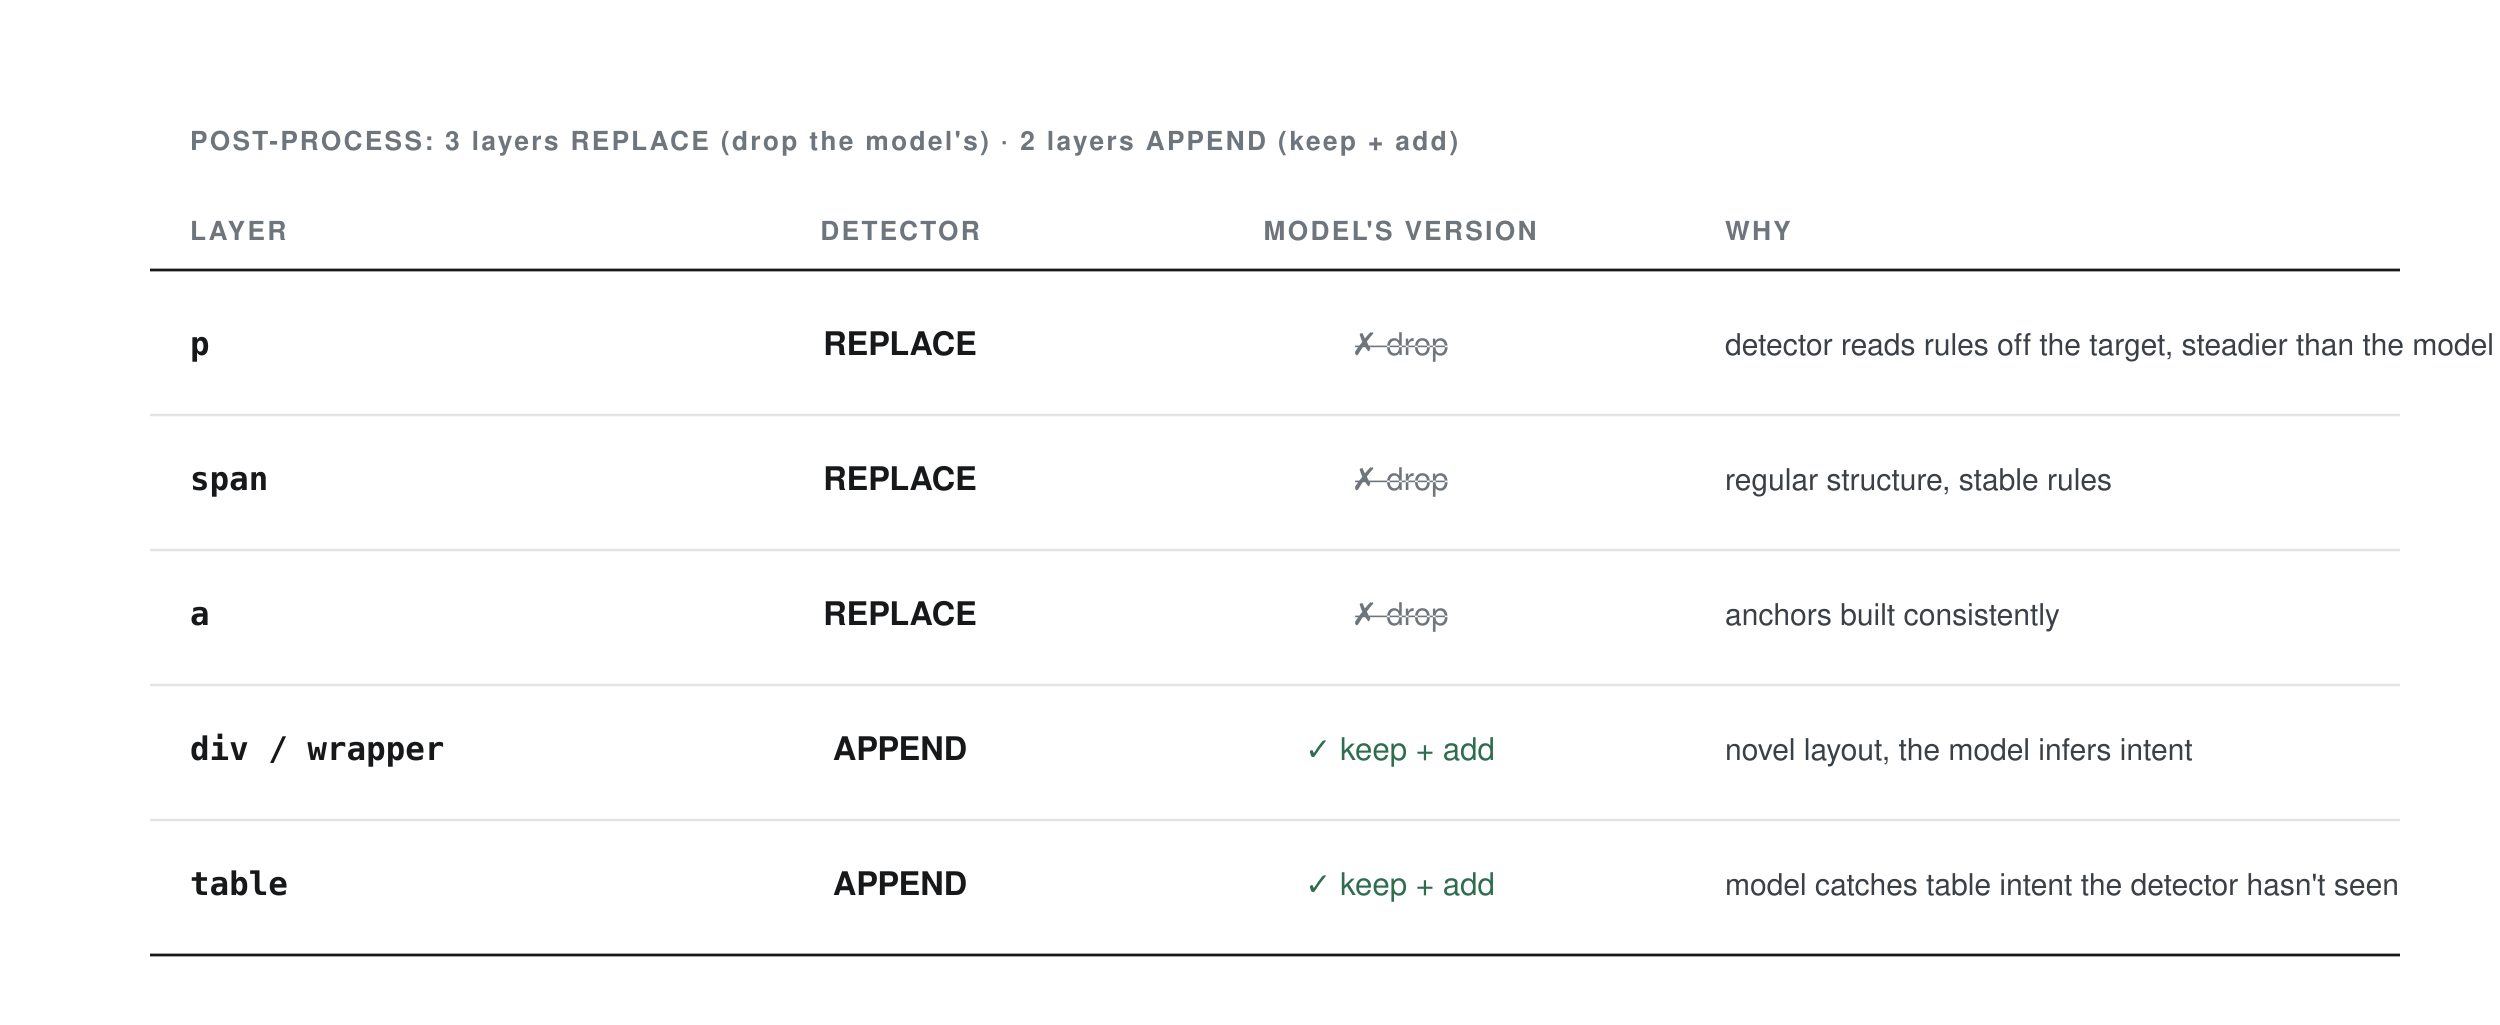
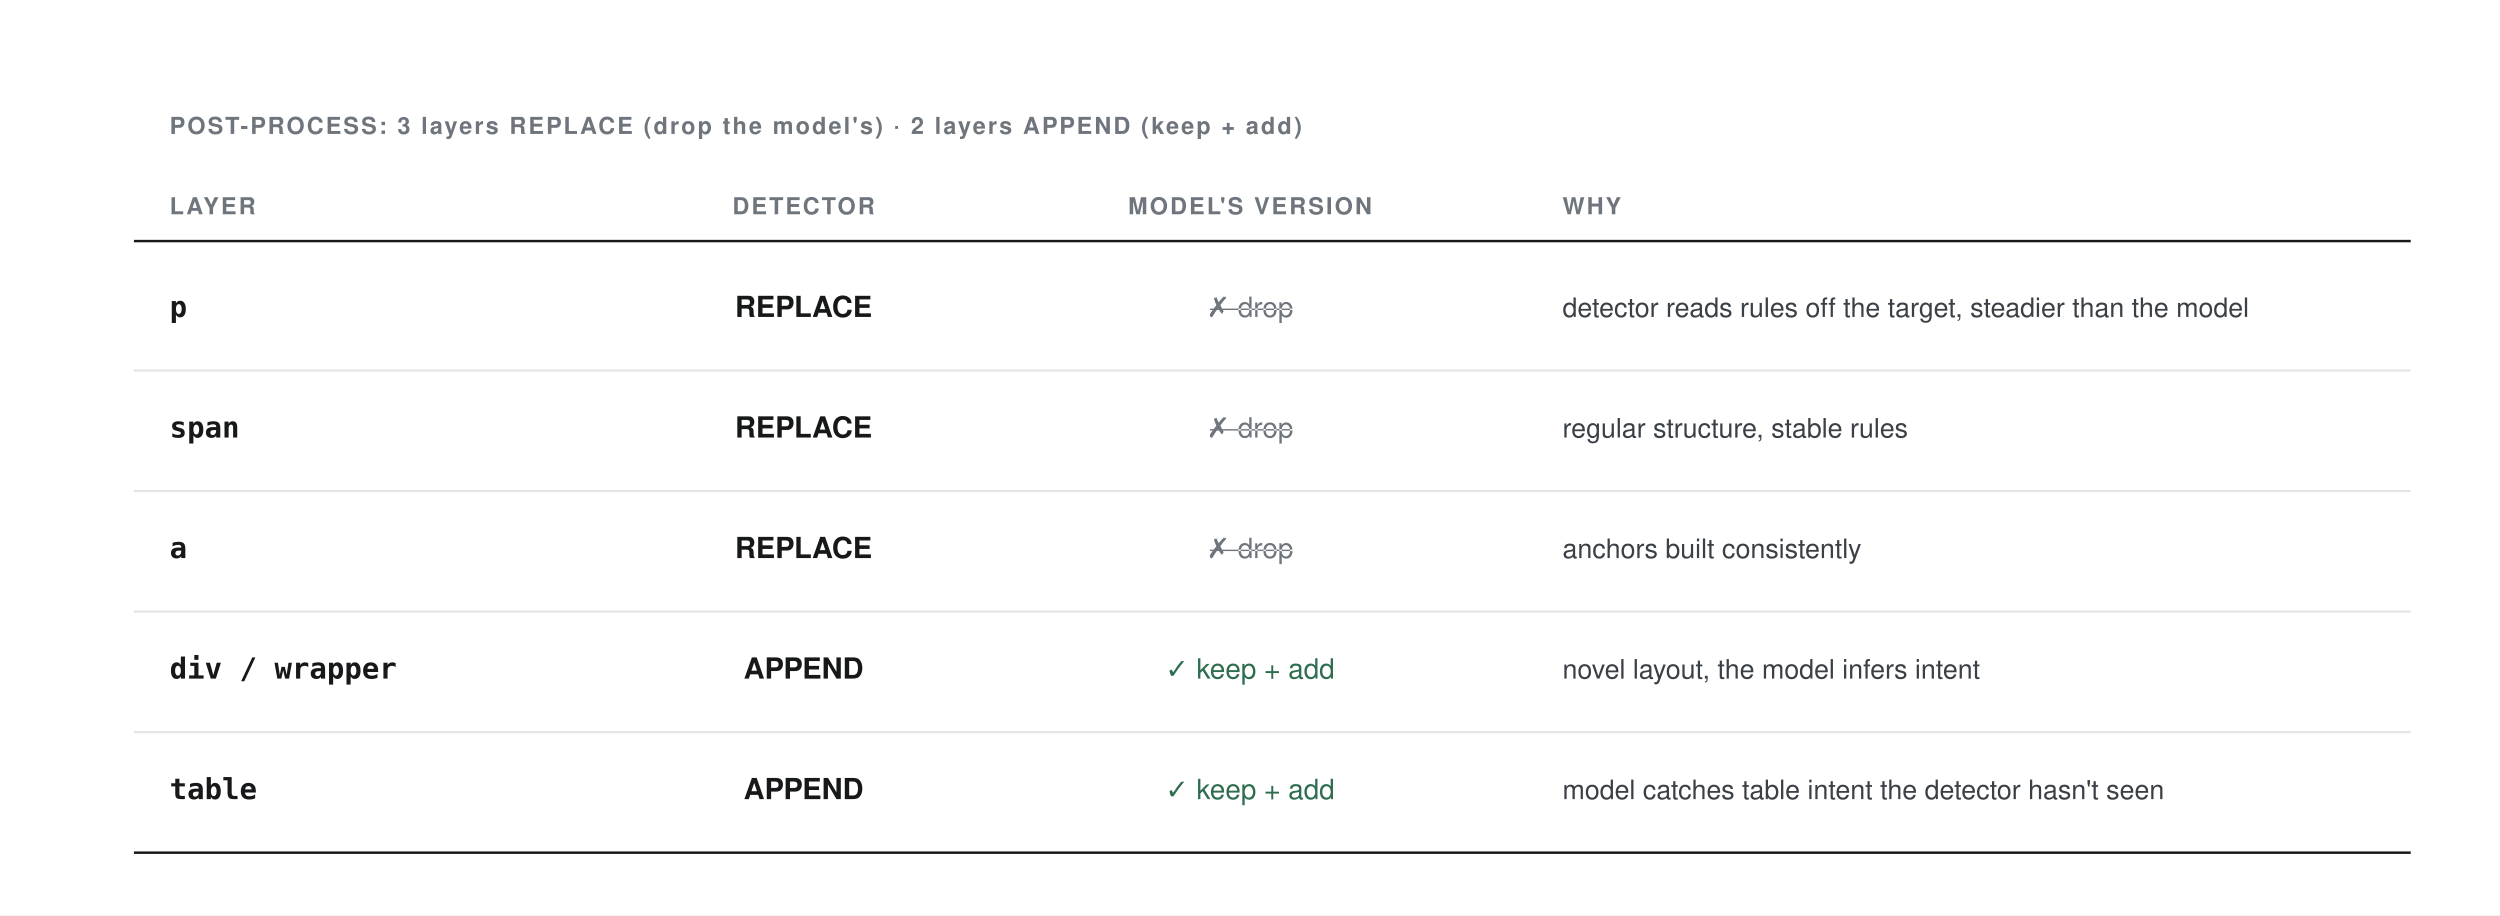
- <svg xmlns="http://www.w3.org/2000/svg" viewBox="0 0 1000 410" width="1000" height="410" role="img" aria-label="REPLACE/APPEND matrix across five layers">
+ <svg xmlns="http://www.w3.org/2000/svg" viewBox="0 0 1120 410" width="1120" height="410" role="img" aria-label="REPLACE/APPEND matrix across five layers">
  <style>
      text{font-family:'Helvetica Neue',Helvetica,Arial,sans-serif}
      .rule{stroke:#E2E5E7;stroke-width:1} .hrule{stroke:#16181A;stroke-width:1.1}
      .h{font-size:10.5px;font-weight:700;letter-spacing:.09em;fill:#6E757C}
      .el{font-family:'JetBrains Mono','SFMono-Regular',Consolas,monospace;font-size:13px;fill:#16181A;font-weight:700}
      .act{font-size:13px;font-weight:700;fill:#16181A} .mv{font-size:12.5px} .rs{font-size:12px;fill:#3A4046}
    </style>
-   <rect x="0" y="0" width="1000" height="410" fill="#FFFFFF" />
+   <rect x="0" y="0" width="1120" height="410" fill="#FFFFFF" />
  <defs>
    <marker id="ah" viewBox="0 0 10 10" refX="9" refY="5" markerWidth="6.2" markerHeight="6.2" orient="auto-start-reverse">
      <path d="M0,1.4 L9,5 L0,8.6 z" fill="#16181A" />
    </marker>
  </defs>
  <text class="h" x="76" y="60" text-anchor="start">POST-PROCESS:  3 layers REPLACE (drop the model's)  ·  2 layers APPEND (keep + add)</text>
  <text class="h" x="76" y="96" text-anchor="start">LAYER</text>
  <text class="h" x="360" y="96" text-anchor="middle">DETECTOR</text>
  <text class="h" x="560" y="96" text-anchor="middle">MODEL'S VERSION</text>
-   <text class="h" x="690" y="96" text-anchor="start">WHY</text>
-   <line class="hrule" x1="60" y1="108" x2="960" y2="108" />
+   <text class="h" x="700" y="96" text-anchor="start">WHY</text>
+   <line class="hrule" x1="60" y1="108" x2="1080" y2="108" />
  <text class="el" x="76" y="142" text-anchor="start">p</text>
  <text class="act" x="360" y="142" text-anchor="middle" fill="#16181A">REPLACE</text>
  <text class="mv" x="560" y="142" text-anchor="middle" fill="#6E757C" text-decoration="line-through">✗ drop</text>
-   <text class="rs" x="690" y="142" text-anchor="start">detector reads rules off the target, steadier than the model</text>
-   <line class="rule" x1="60" y1="166" x2="960" y2="166" />
+   <text class="rs" x="700" y="142" text-anchor="start">detector reads rules off the target, steadier than the model</text>
+   <line class="rule" x1="60" y1="166" x2="1080" y2="166" />
  <text class="el" x="76" y="196" text-anchor="start">span</text>
  <text class="act" x="360" y="196" text-anchor="middle" fill="#16181A">REPLACE</text>
  <text class="mv" x="560" y="196" text-anchor="middle" fill="#6E757C" text-decoration="line-through">✗ drop</text>
-   <text class="rs" x="690" y="196" text-anchor="start">regular structure, stable rules</text>
-   <line class="rule" x1="60" y1="220" x2="960" y2="220" />
+   <text class="rs" x="700" y="196" text-anchor="start">regular structure, stable rules</text>
+   <line class="rule" x1="60" y1="220" x2="1080" y2="220" />
  <text class="el" x="76" y="250" text-anchor="start">a</text>
  <text class="act" x="360" y="250" text-anchor="middle" fill="#16181A">REPLACE</text>
  <text class="mv" x="560" y="250" text-anchor="middle" fill="#6E757C" text-decoration="line-through">✗ drop</text>
-   <text class="rs" x="690" y="250" text-anchor="start">anchors built consistently</text>
-   <line class="rule" x1="60" y1="274" x2="960" y2="274" />
+   <text class="rs" x="700" y="250" text-anchor="start">anchors built consistently</text>
+   <line class="rule" x1="60" y1="274" x2="1080" y2="274" />
  <text class="el" x="76" y="304" text-anchor="start">div / wrapper</text>
  <text class="act" x="360" y="304" text-anchor="middle" fill="#2F6D4F">APPEND</text>
  <text class="mv" x="560" y="304" text-anchor="middle" fill="#2F6D4F">✓ keep + add</text>
-   <text class="rs" x="690" y="304" text-anchor="start">novel layout, the model infers intent</text>
-   <line class="rule" x1="60" y1="328" x2="960" y2="328" />
+   <text class="rs" x="700" y="304" text-anchor="start">novel layout, the model infers intent</text>
+   <line class="rule" x1="60" y1="328" x2="1080" y2="328" />
  <text class="el" x="76" y="358" text-anchor="start">table</text>
  <text class="act" x="360" y="358" text-anchor="middle" fill="#2F6D4F">APPEND</text>
  <text class="mv" x="560" y="358" text-anchor="middle" fill="#2F6D4F">✓ keep + add</text>
-   <text class="rs" x="690" y="358" text-anchor="start">model catches table intent the detector hasn't seen</text>
-   <line class="rule" x1="60" y1="382" x2="960" y2="382" />
-   <line class="hrule" x1="60" y1="382" x2="960" y2="382" />
+   <text class="rs" x="700" y="358" text-anchor="start">model catches table intent the detector hasn't seen</text>
+   <line class="rule" x1="60" y1="382" x2="1080" y2="382" />
+   <line class="hrule" x1="60" y1="382" x2="1080" y2="382" />
</svg>
